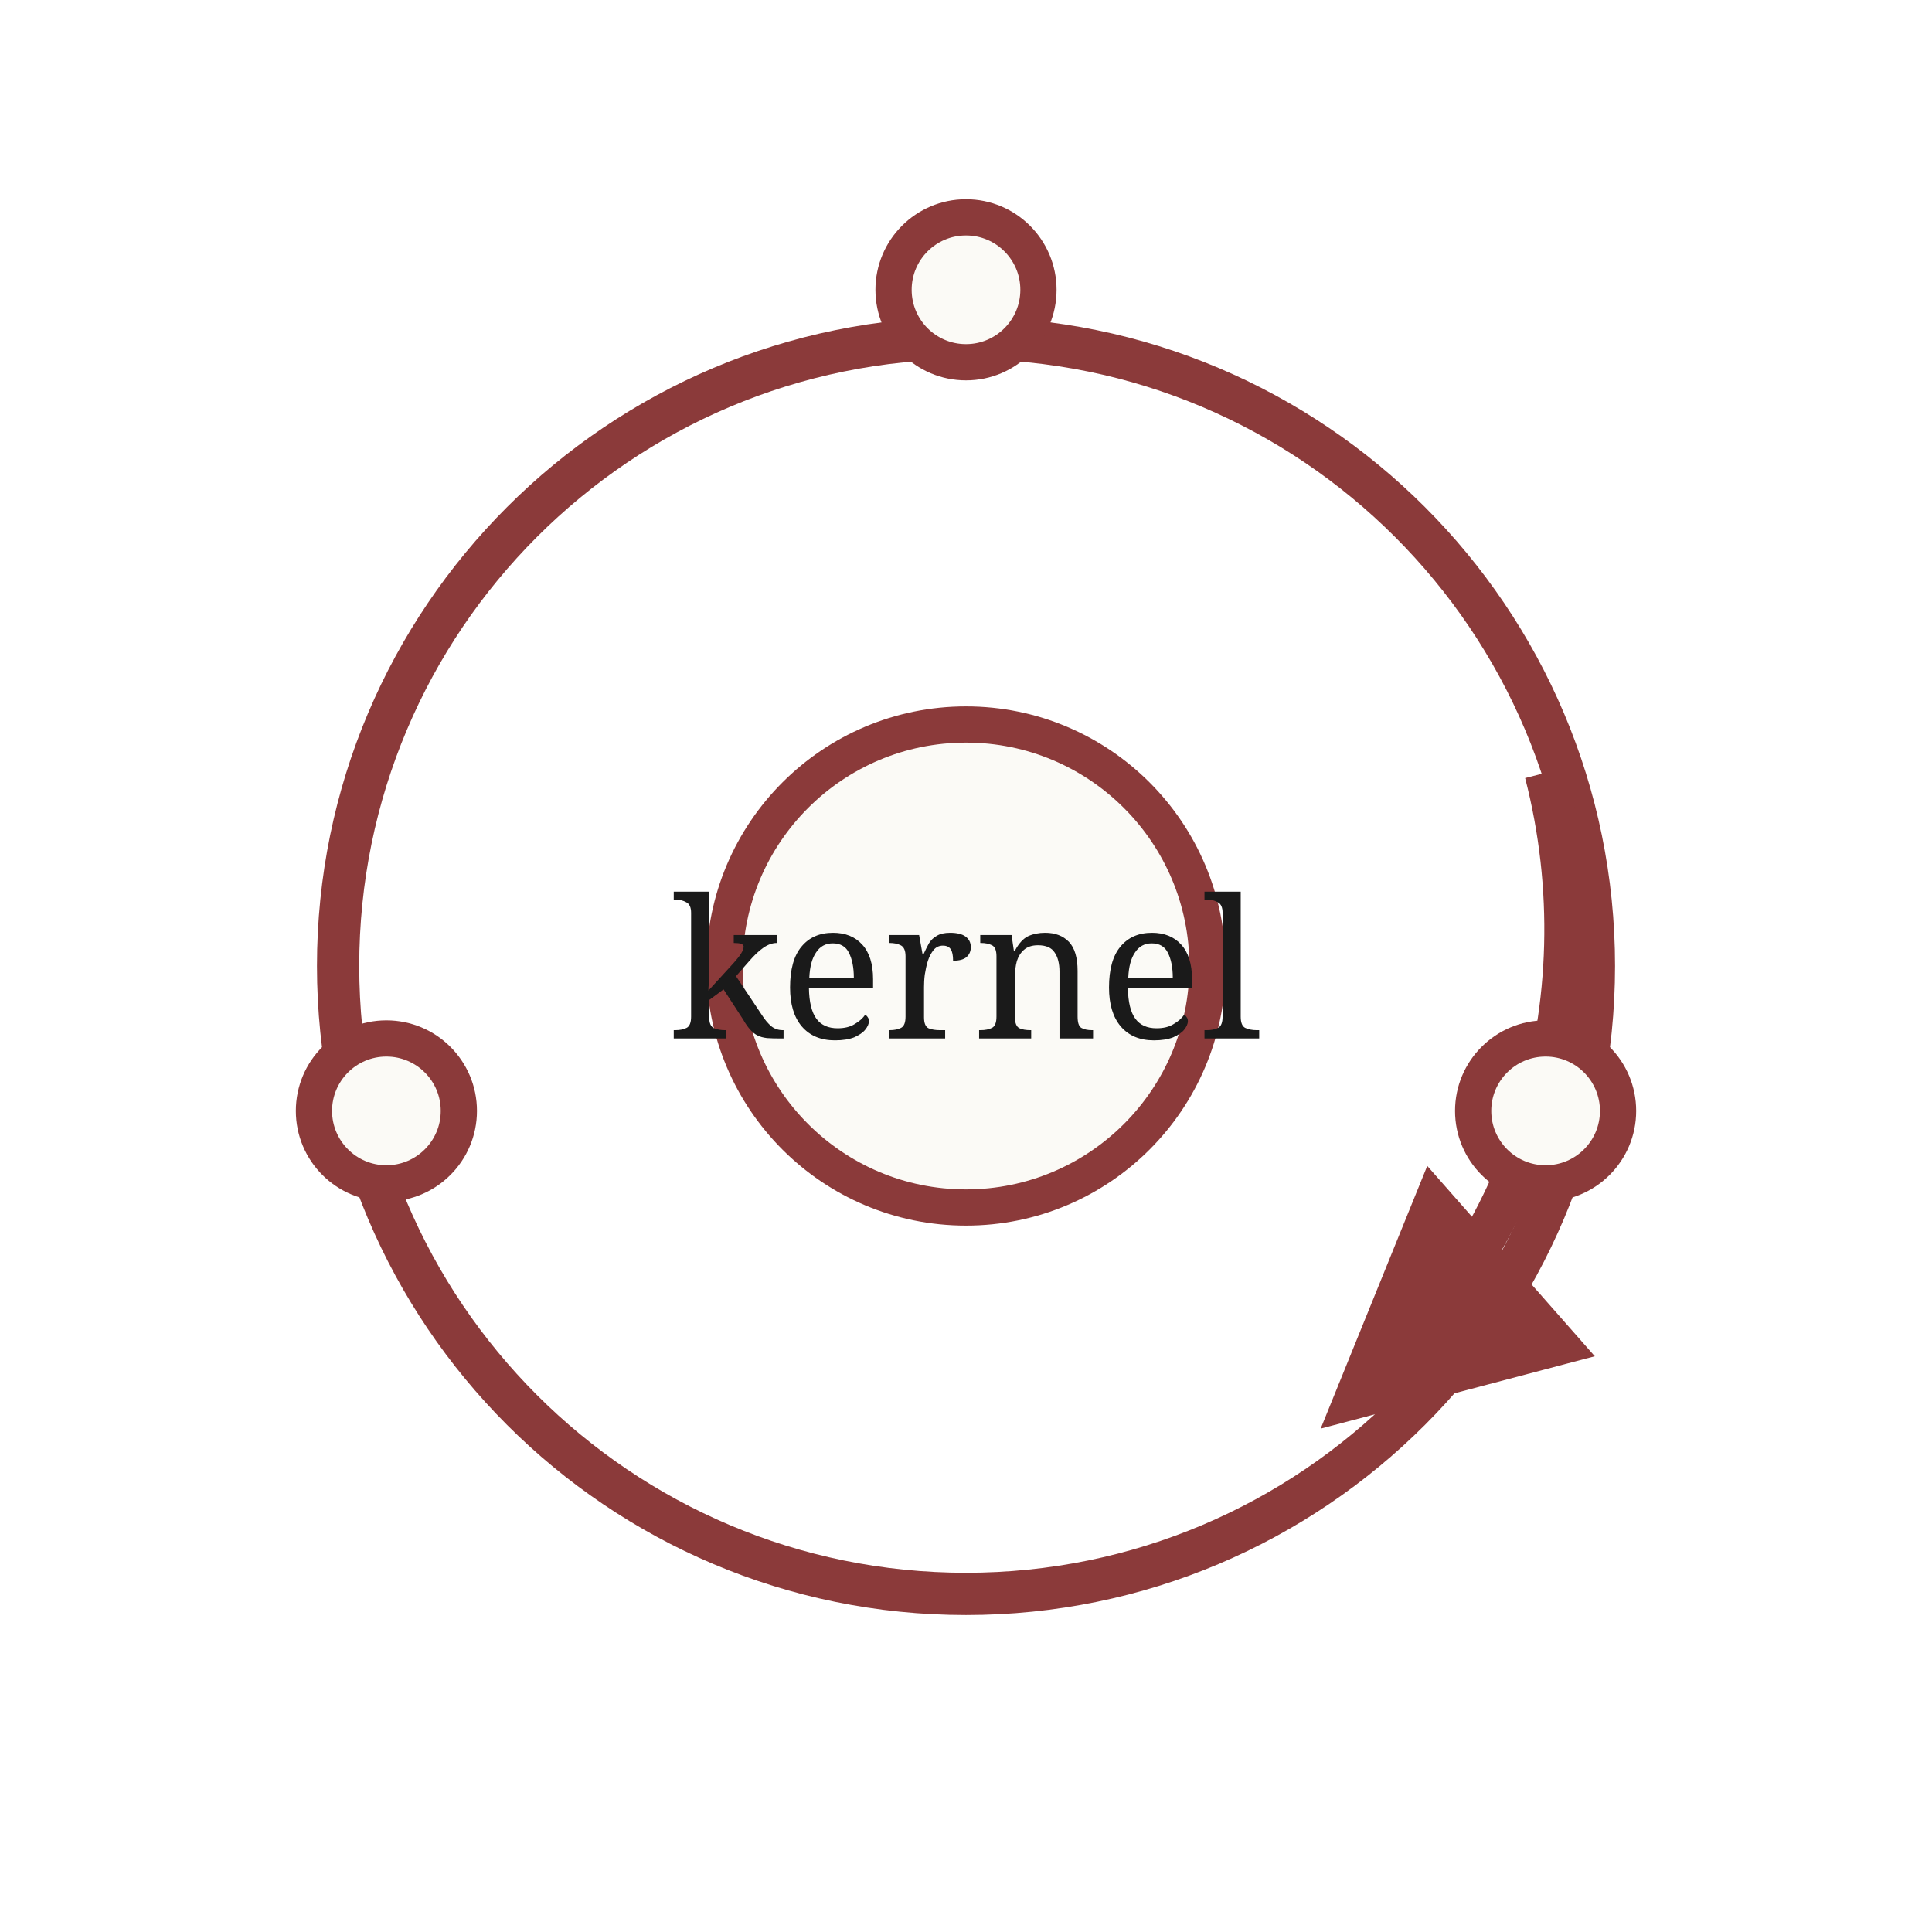
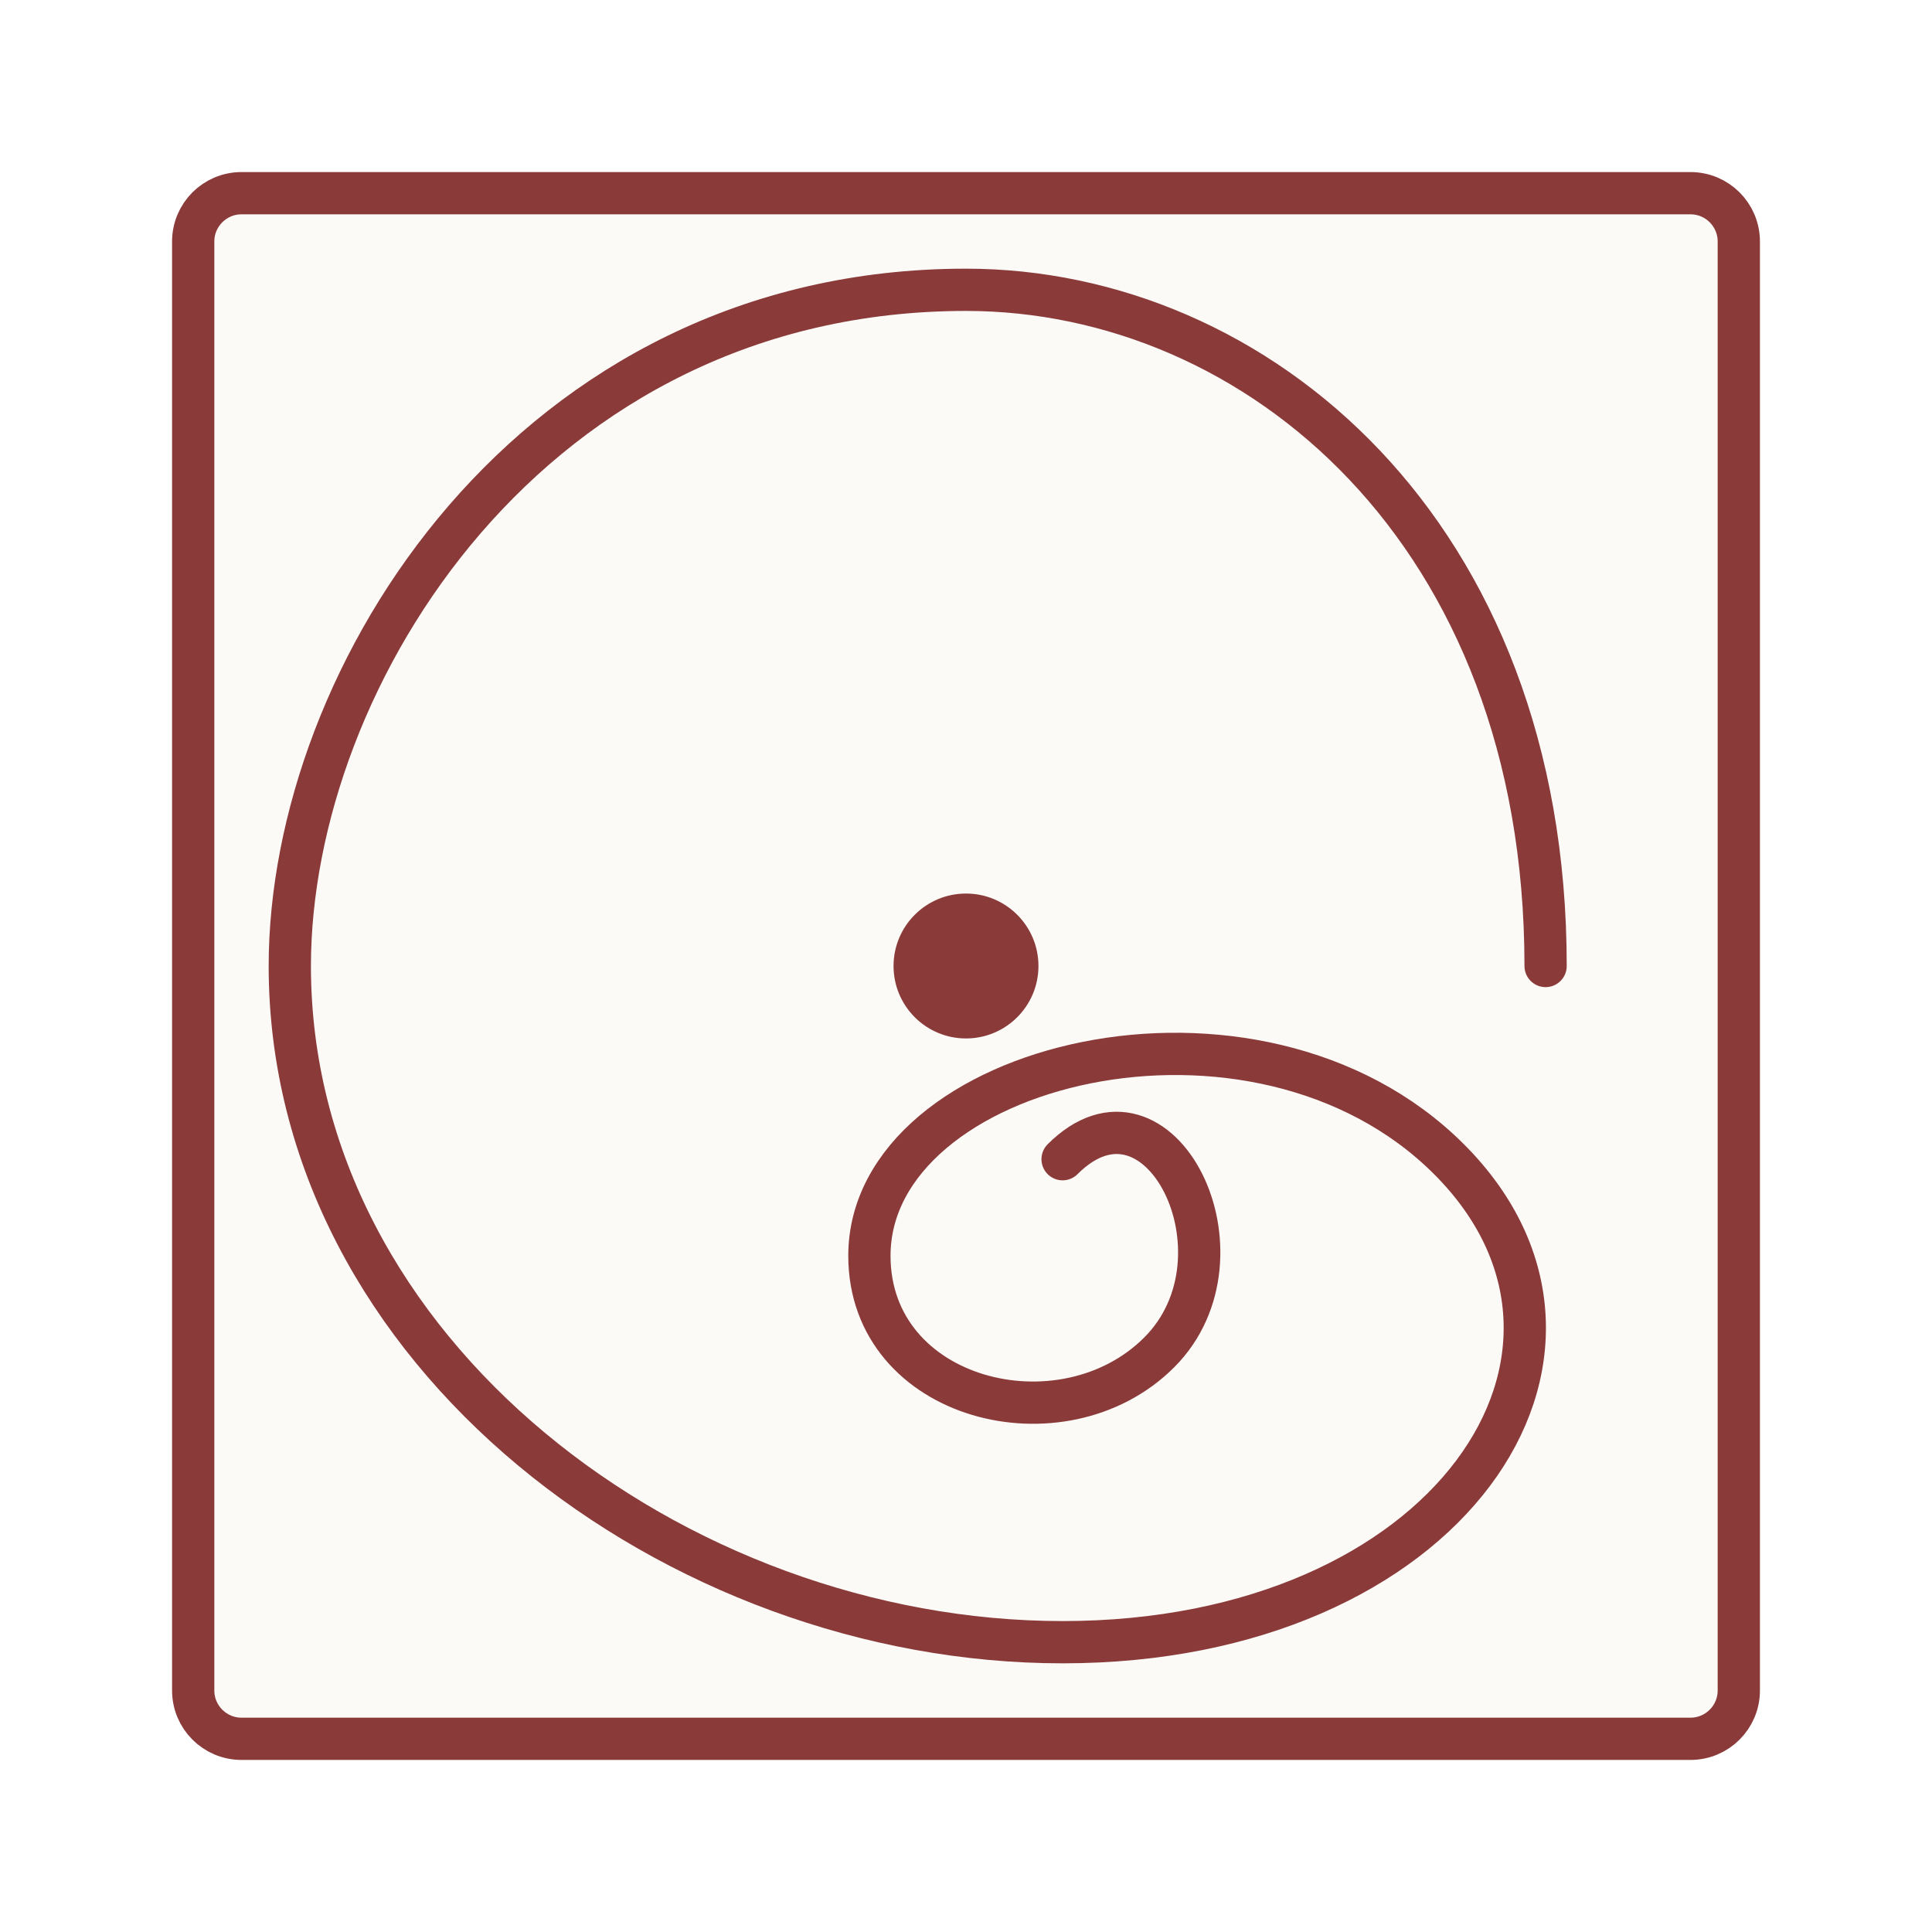
<svg xmlns="http://www.w3.org/2000/svg" viewBox="0 0 80 80" role="img" aria-labelledby="a3-title">
  <defs>
    <style>
-       .a3-spiral { fill: none; stroke: #8b3a3a; stroke-width: 1.75; }
-       .a3-node { fill: #fbfaf6; stroke: #8b3a3a; stroke-width: 1.5; }
-       .a3-arrow { fill: #8b3a3a; }
+       .a3-square { fill: #fbfaf6; stroke: #8b3a3a; stroke-width: 1.75; }
+       .a3-spiral { fill: none; stroke: #8b3a3a; stroke-width: 1.75; stroke-linecap: round; stroke-linejoin: round; }
+       .a3-kernel { fill: #8b3a3a; stroke: none; }
    </style>
-     <marker id="a3h" markerWidth="6" markerHeight="6" refX="5" refY="3" orient="auto">
-       <path d="M0,0 L6,3 L0,6 z" fill="#8b3a3a" />
-     </marker>
  </defs>
-   <circle class="a3-spiral" cx="40" cy="40" r="26" />
-   <path class="a3-spiral" d="M64,32 A26,26 0 0 1 56,58" marker-end="url(#a3h)" />
-   <circle class="a3-node" cx="40" cy="40" r="10" />
-   <text x="40" y="43" text-anchor="middle" font-family="Georgia, serif" font-size="8" fill="#1a1a1a">kernel</text>
-   <circle class="a3-node" cx="40" cy="12" r="3" />
-   <circle class="a3-node" cx="64" cy="46" r="3" />
-   <circle class="a3-node" cx="16" cy="46" r="3" />
+   <rect class="a3-square" x="8" y="8" width="64" height="64" rx="2" />
+   <path class="a3-spiral" d="M 64 40                             C 64 22, 52 12, 40 12                             C 22 12, 12 28, 12 40                             C 12 56, 28 68, 44 68                             C 60 68, 68 56, 60 48                             C 52 40, 36 44, 36 52                             C 36 58, 44 60, 48 56                             C 52 52, 48 44, 44 48" />
+   <circle class="a3-kernel" cx="40" cy="40" r="3" />
</svg>
